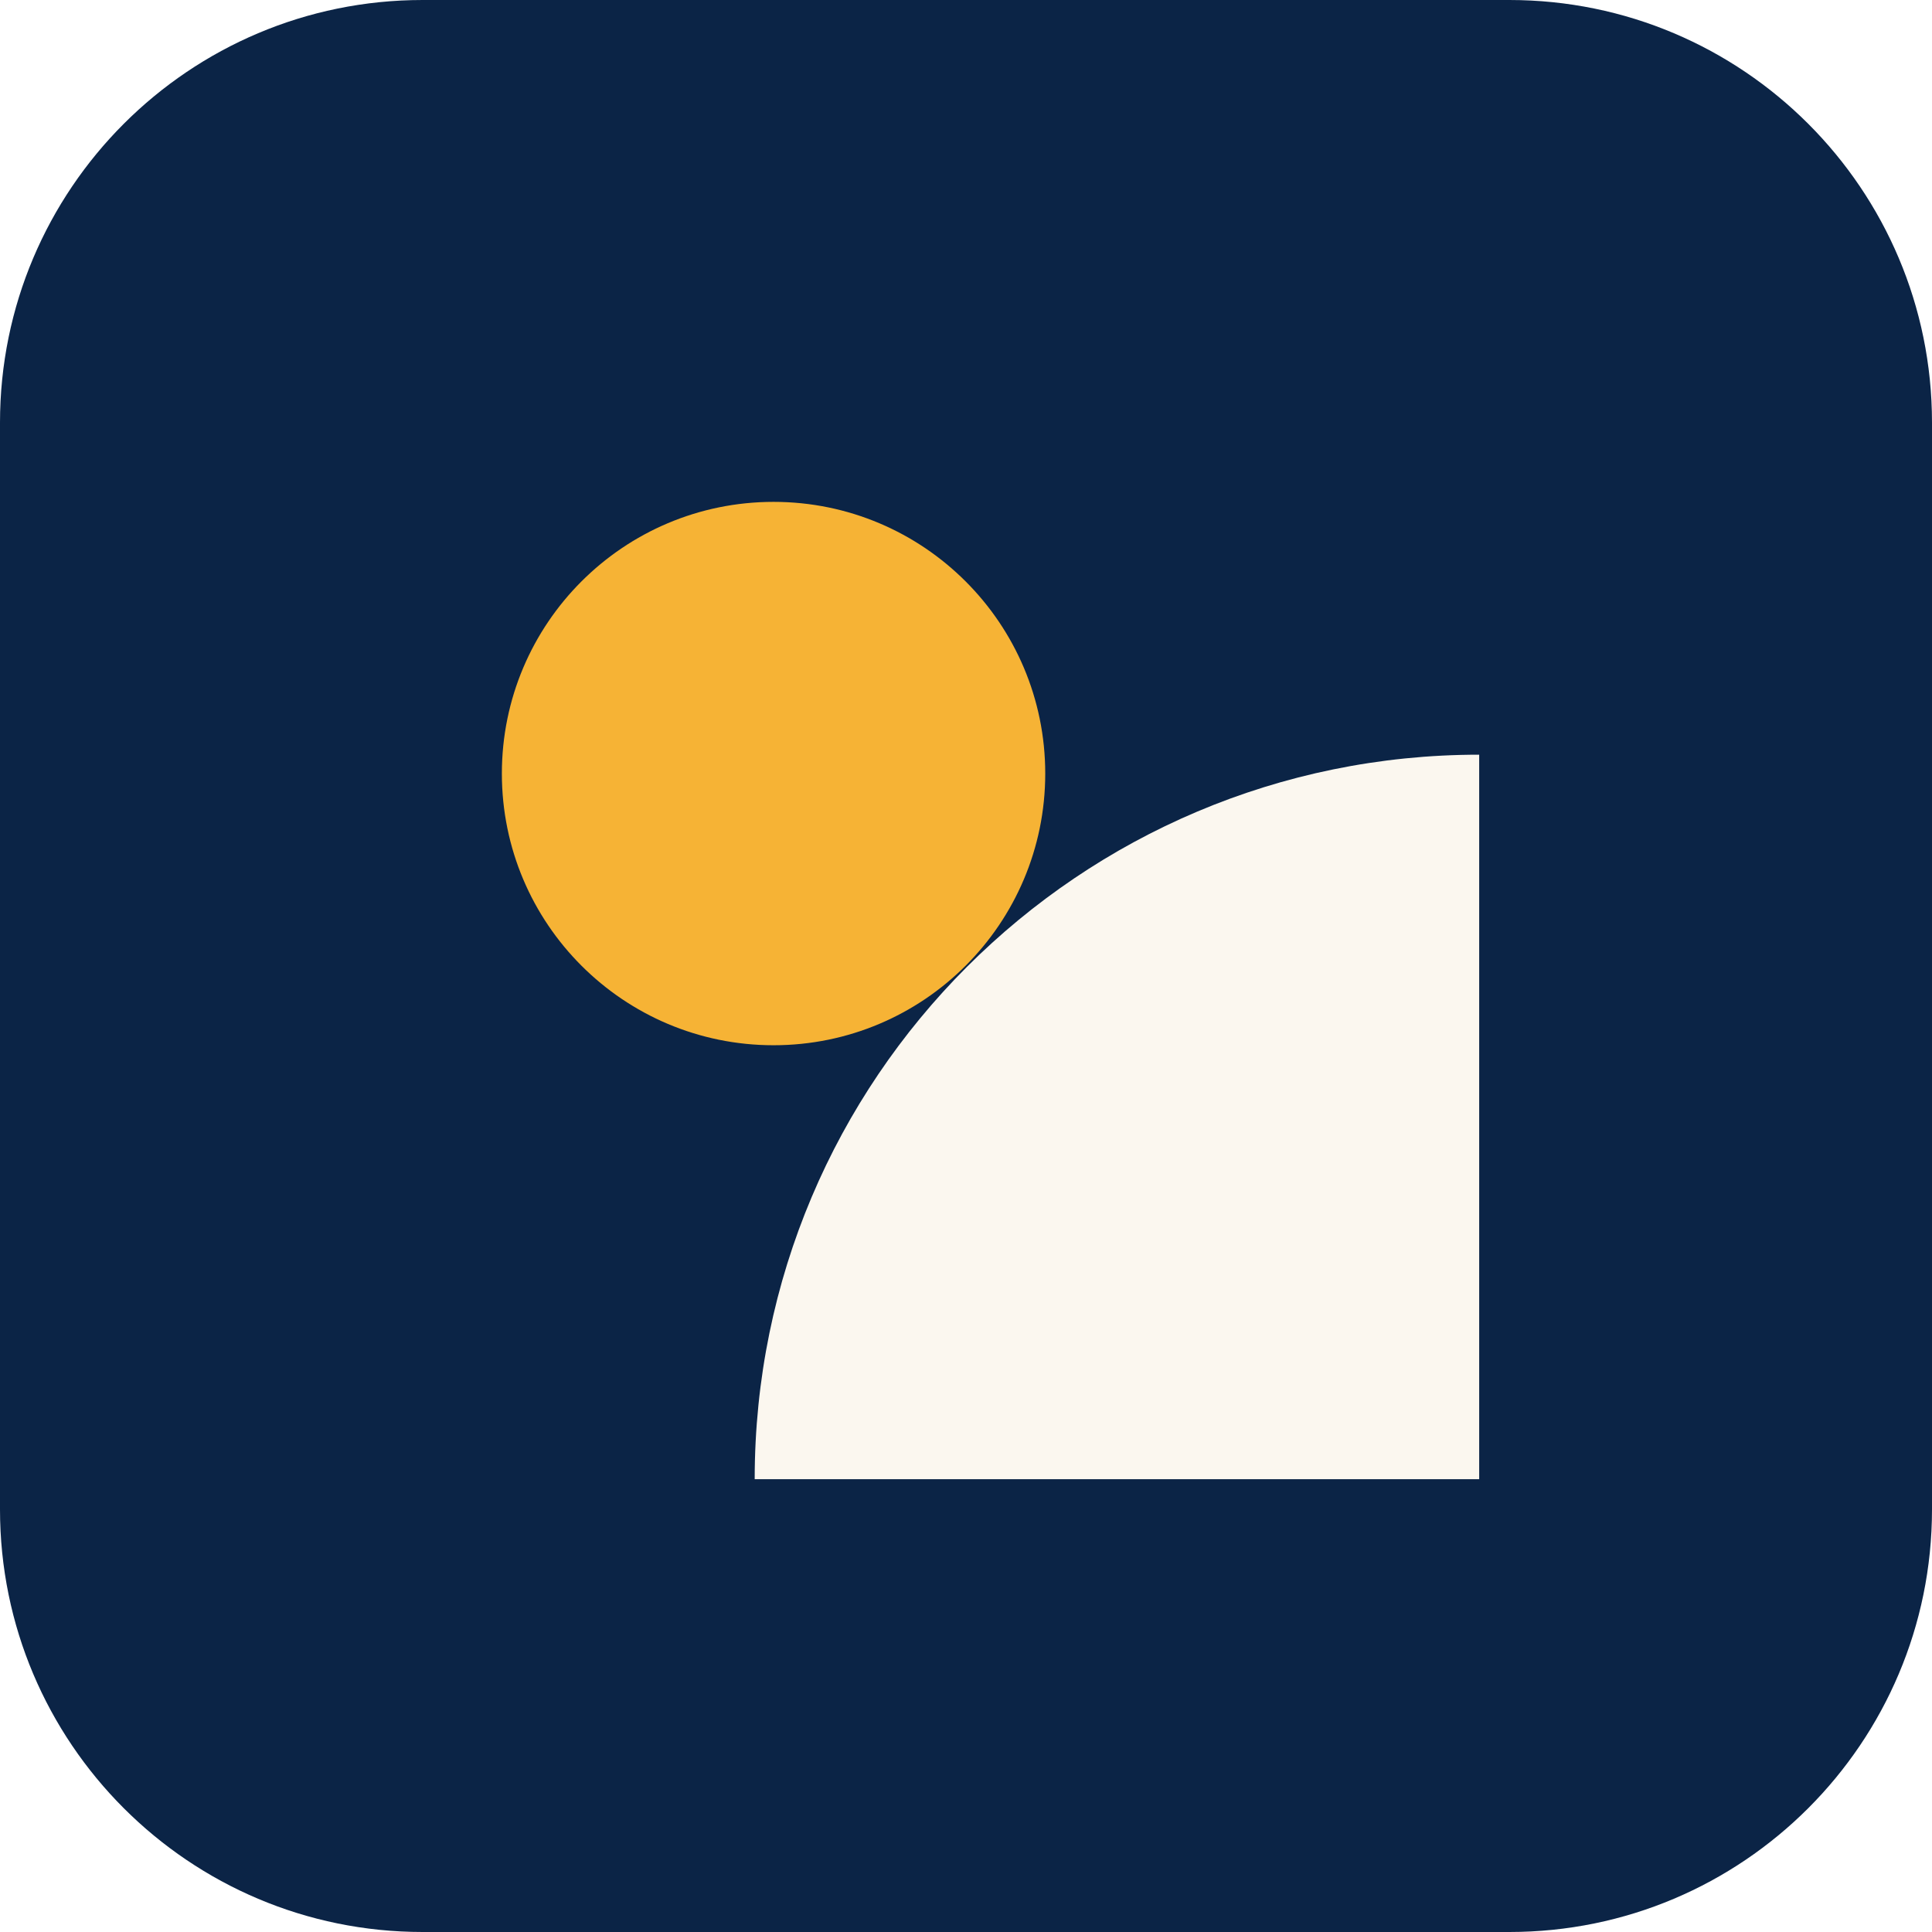
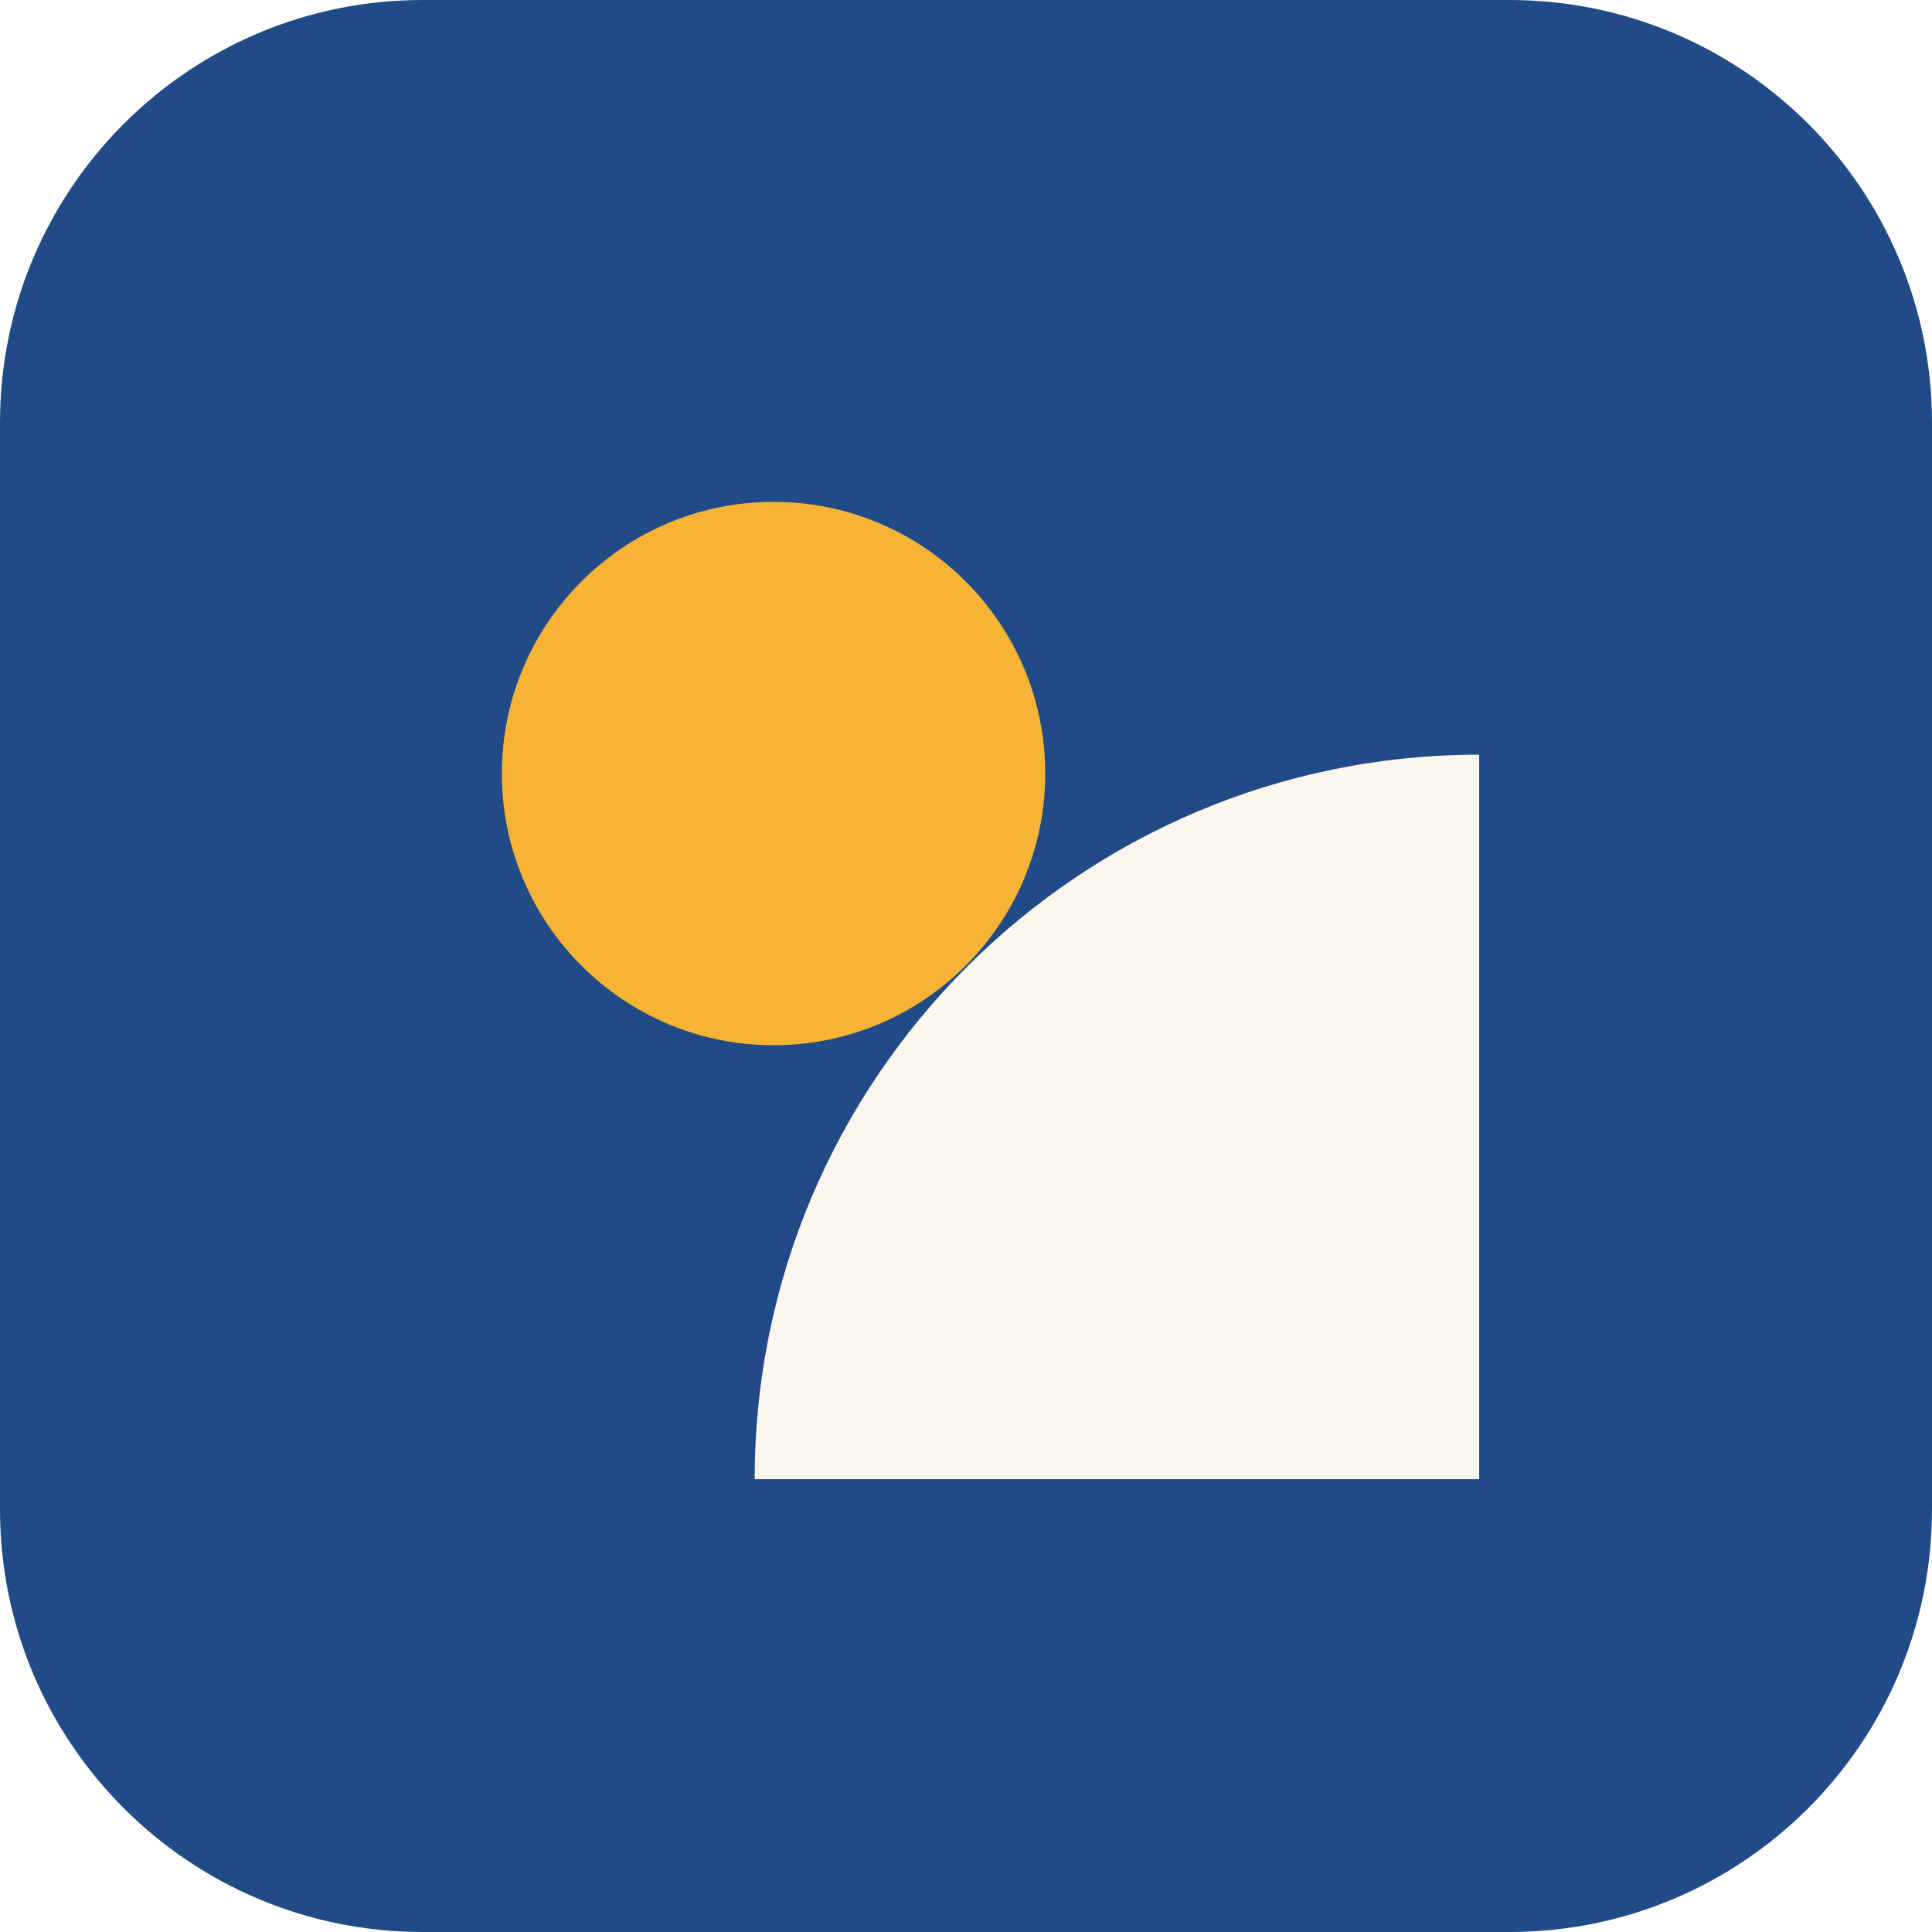
<svg xmlns="http://www.w3.org/2000/svg" viewBox="0 0 512 512" role="img" aria-label="KESELA">
-   <rect width="512" height="512" rx="112" fill="#0B2446" />
+   <rect width="512" height="512" rx="112" fill="#214B86" />
  <circle cx="205" cy="205" r="72" fill="#F6B335" />
  <path d="M 392 392 L 392 200 A 192 192 0 0 0 200 392 Z" fill="#FBF7EF" />
</svg>
